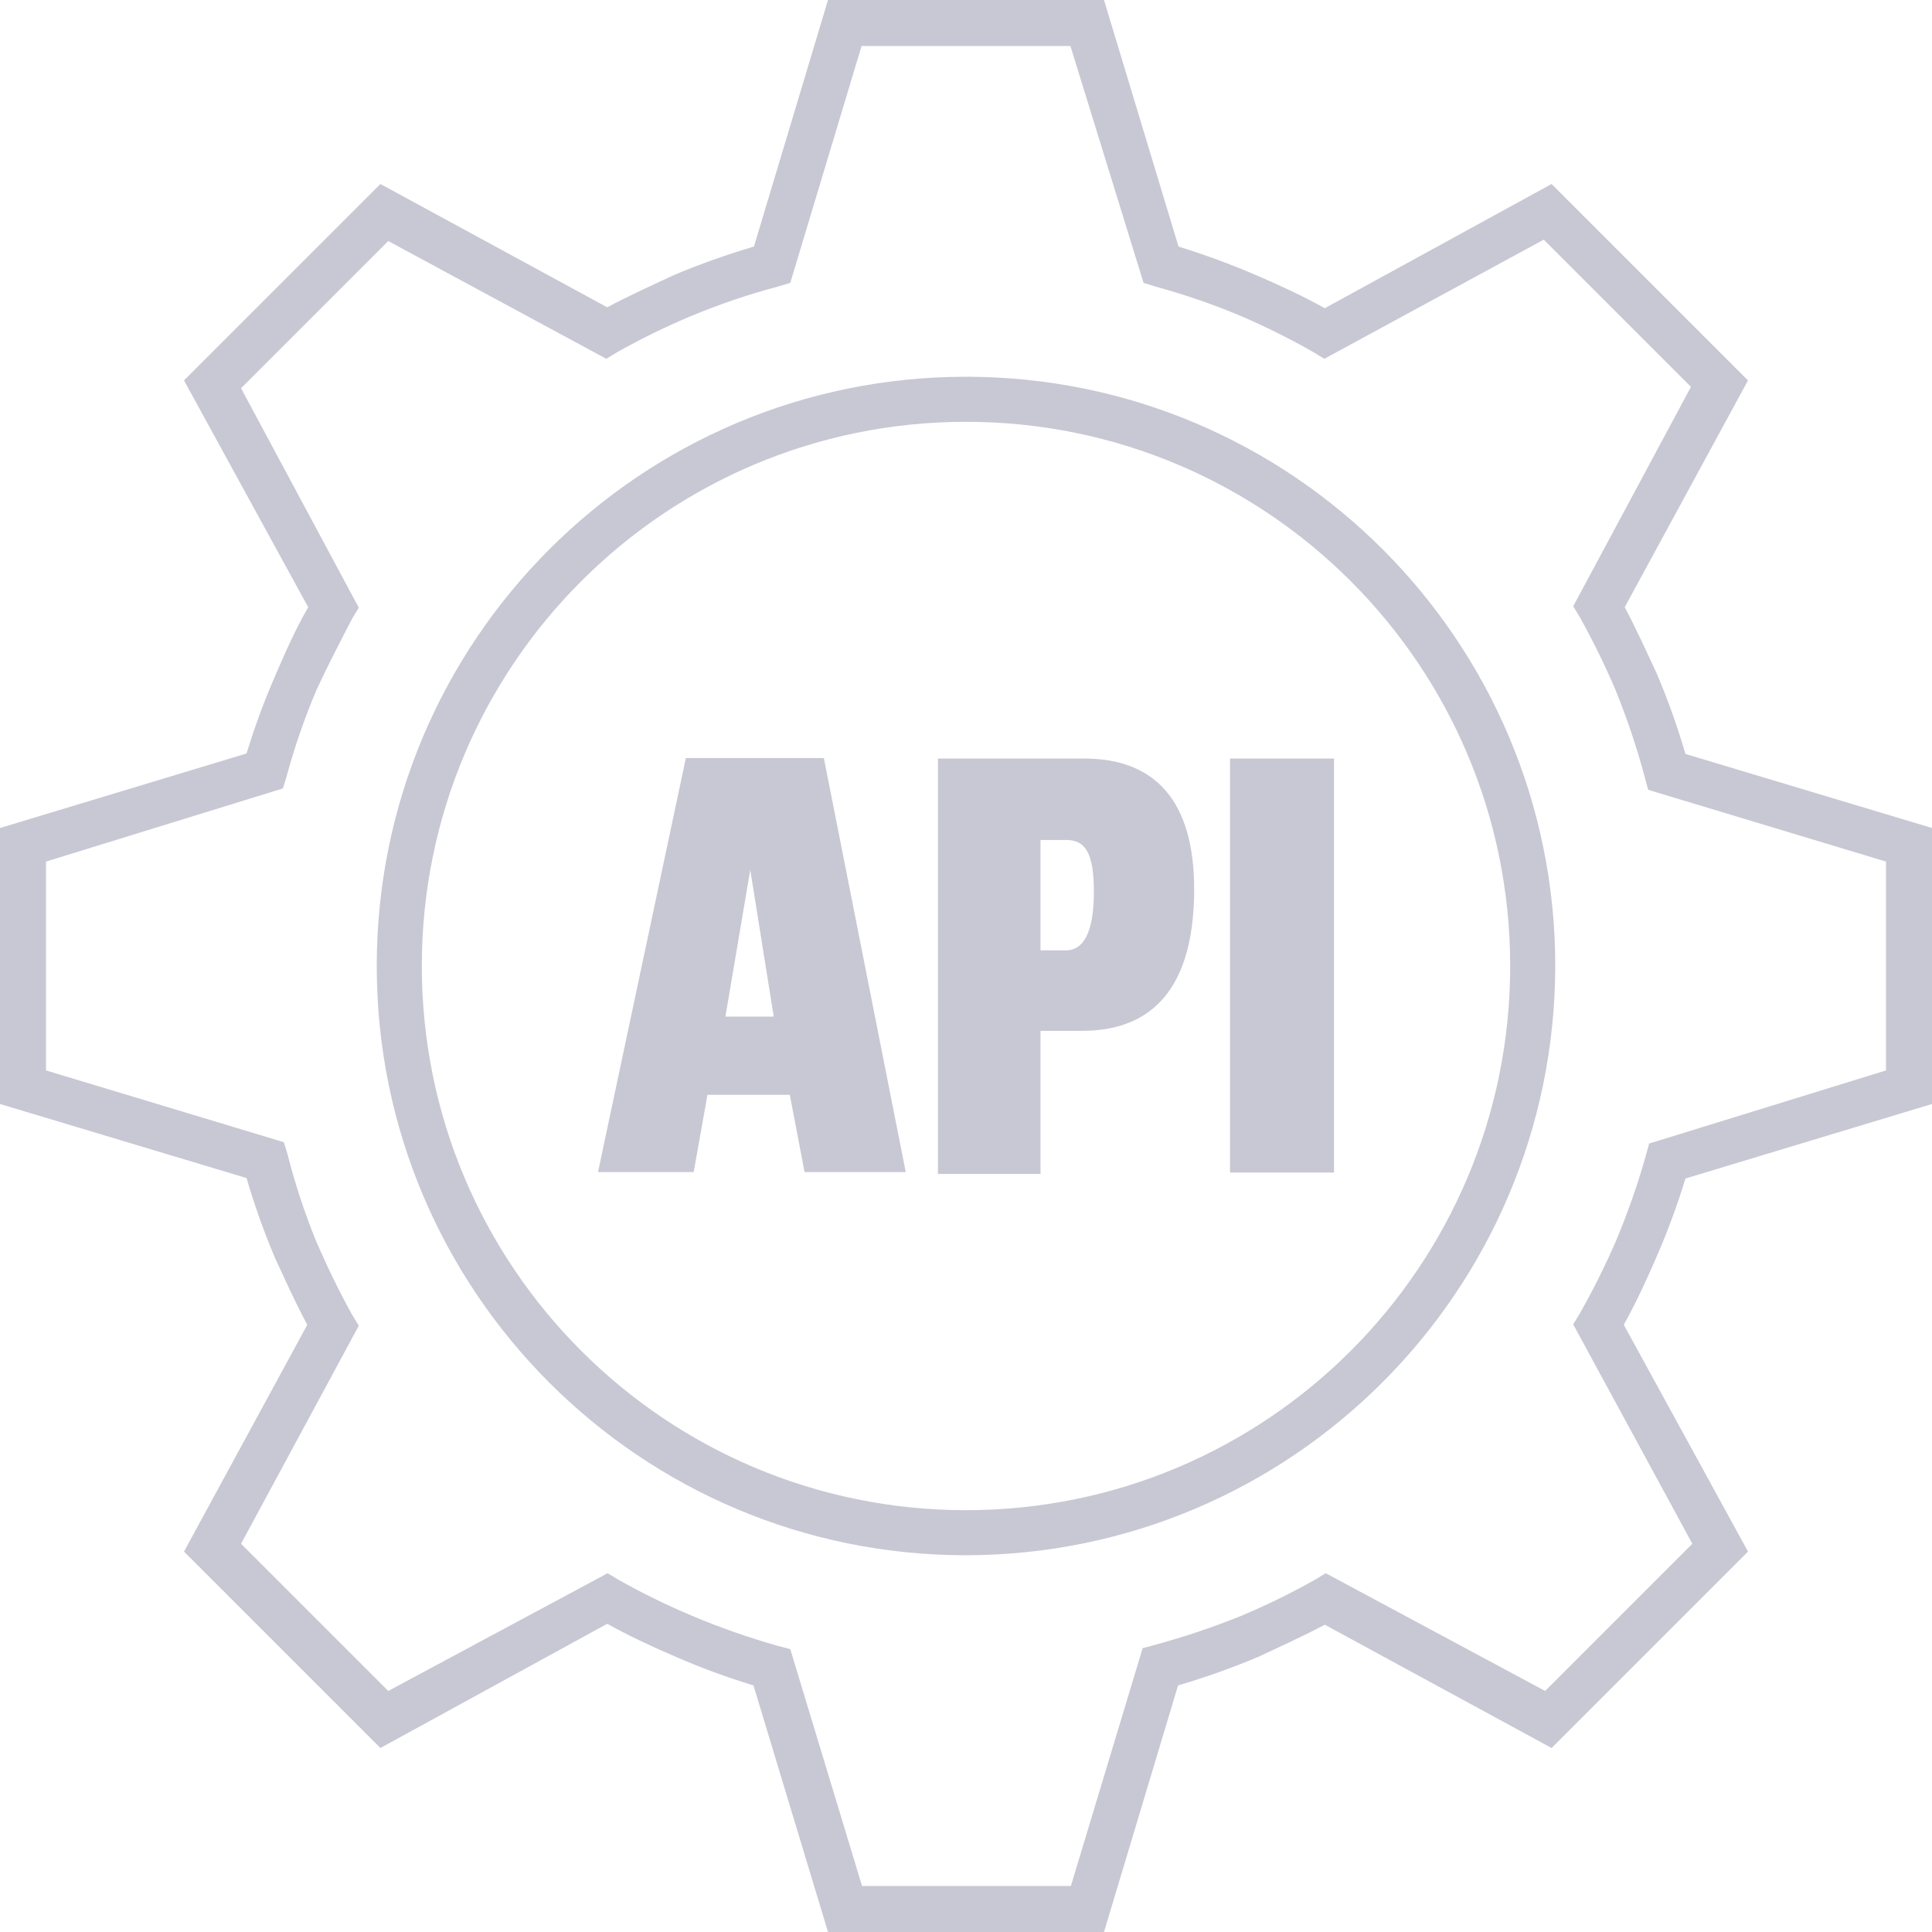
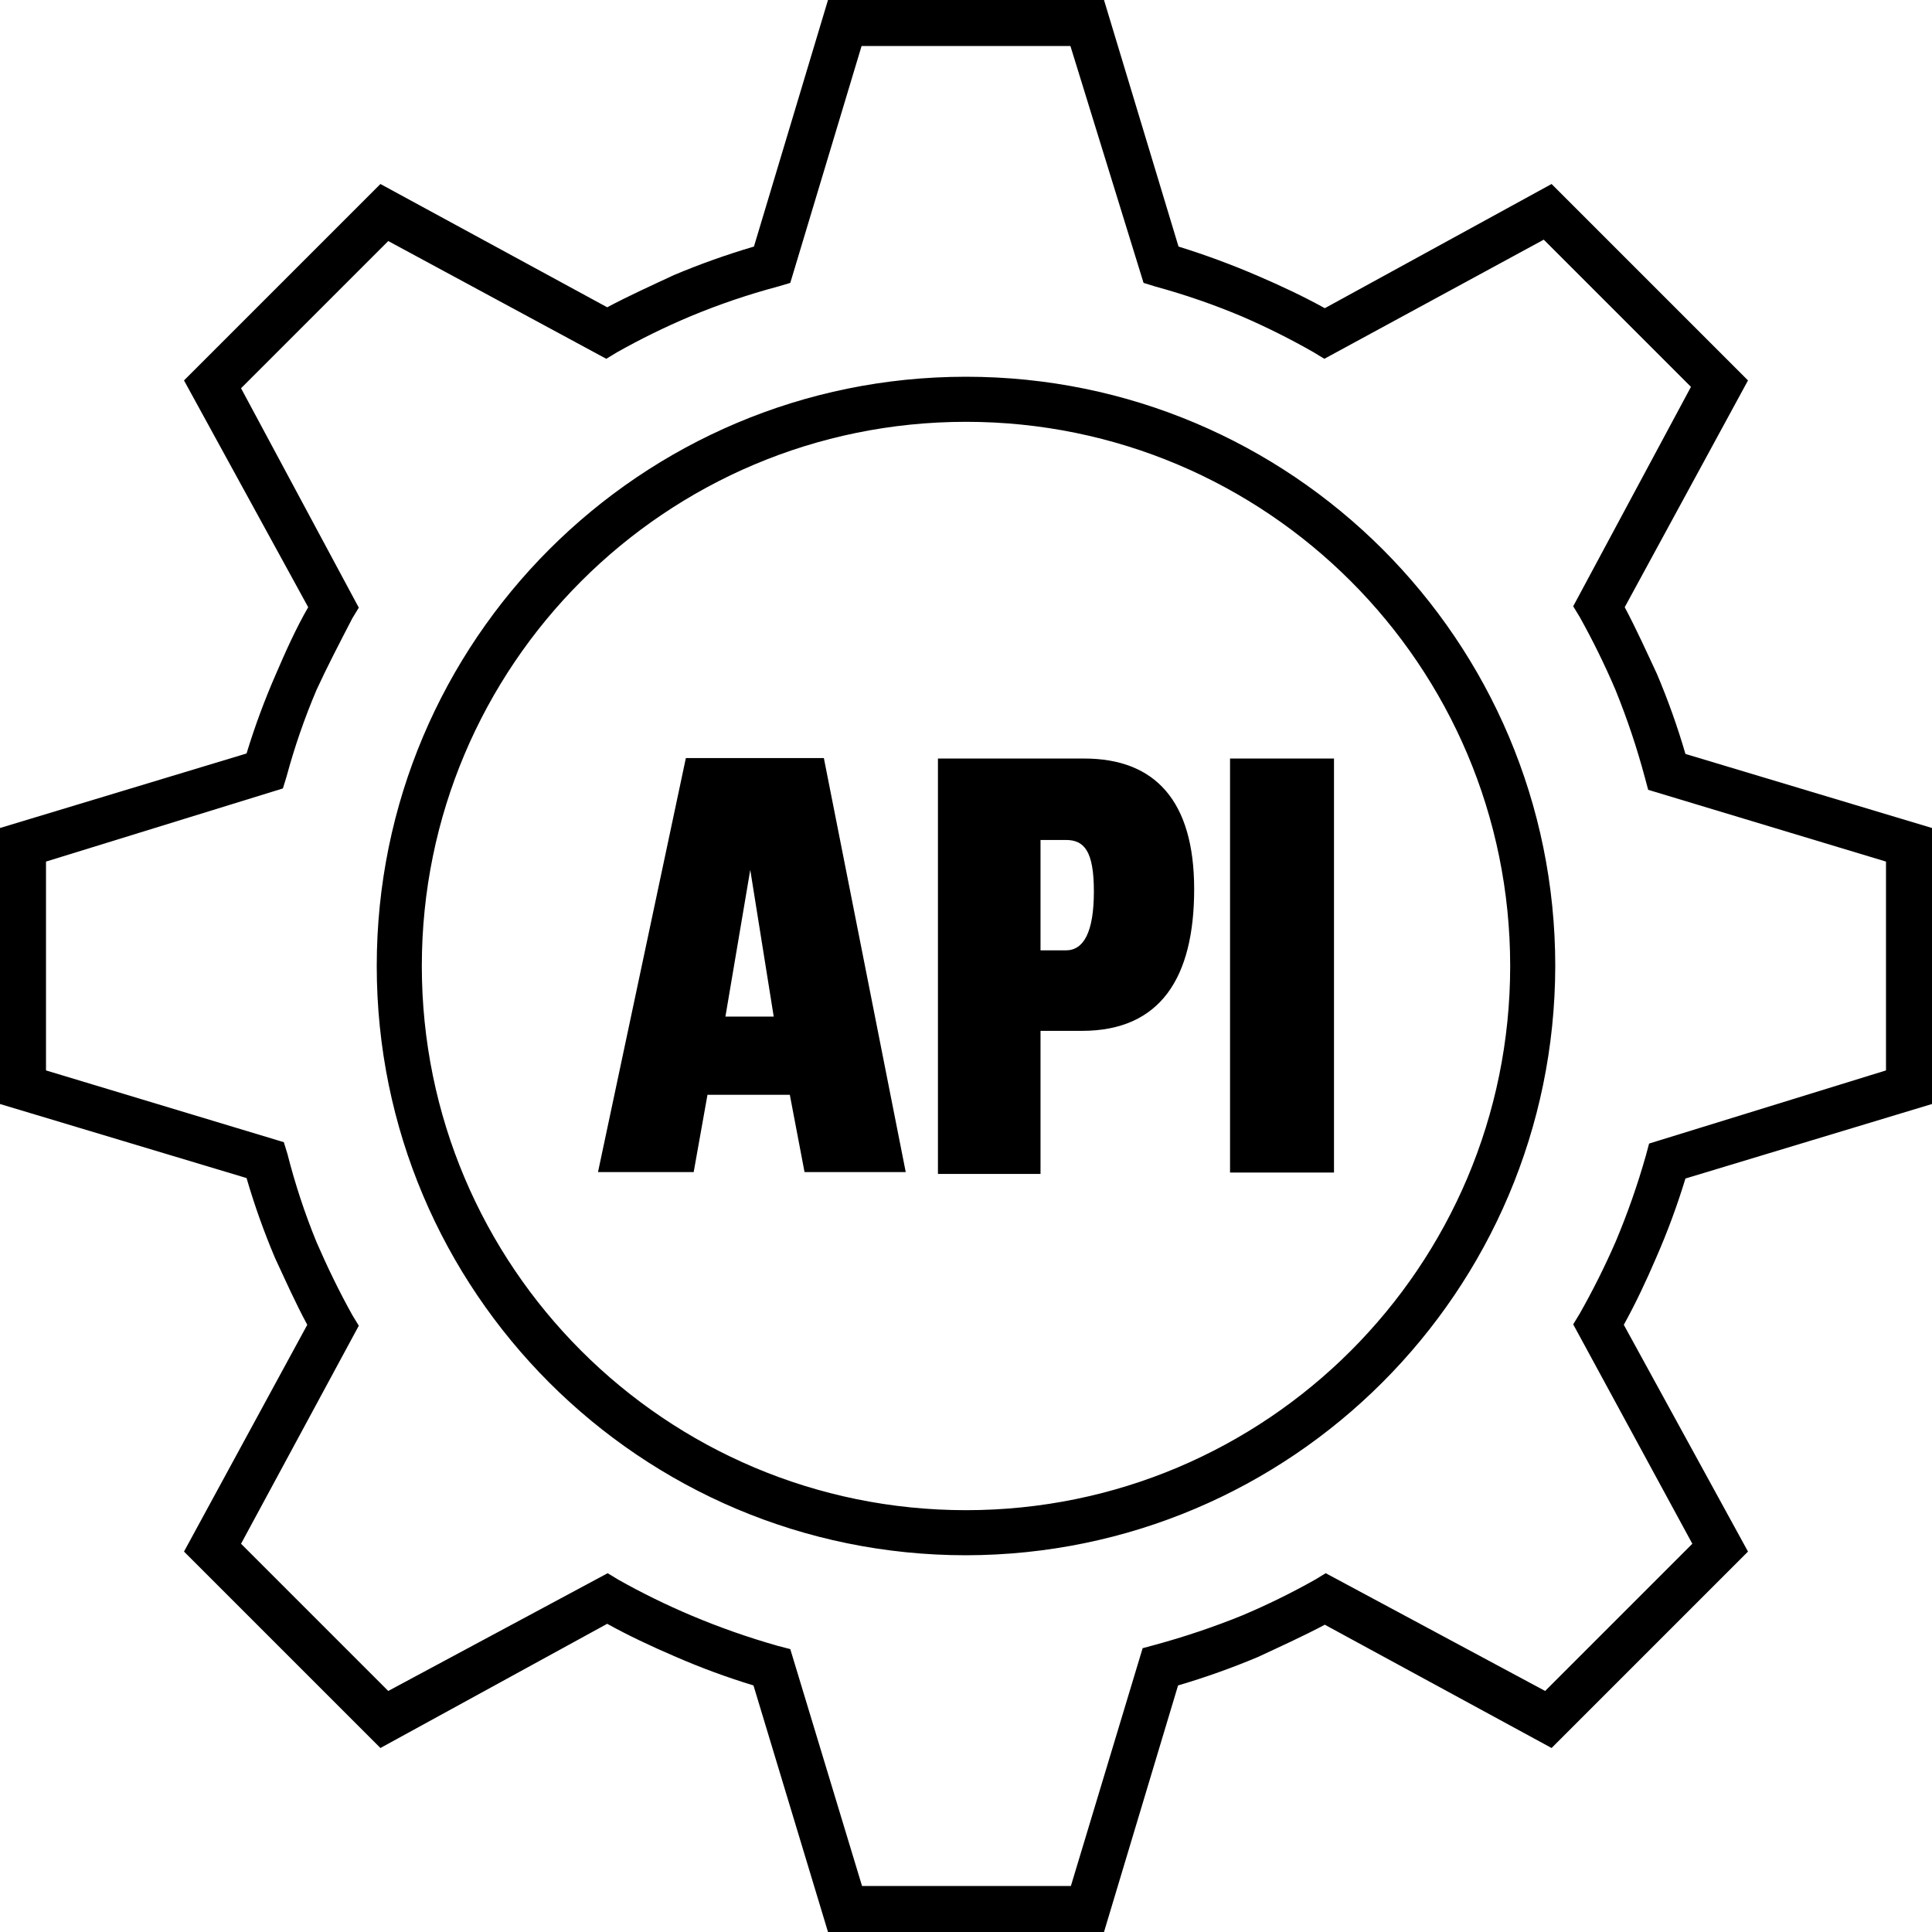
- <svg xmlns="http://www.w3.org/2000/svg" id="Layer_1" data-name="Layer 1" viewBox="0 0 42 42">
-   <defs>
-     <style>.cls-1{fill:#c8c8d4;}</style>
-   </defs>
-   <path class="cls-1" d="M24,42H18l-1.62-5.36A15.67,15.67,0,0,1,14.65,36c-.49-.21-1-.45-1.45-.7L8.27,38,4,33.73,6.68,28.8c-.26-.48-.49-1-.7-1.45a15.67,15.67,0,0,1-.62-1.74L0,24V18l5.36-1.62A15.67,15.67,0,0,1,6,14.65c.21-.49.44-1,.7-1.45L4,8.27,8.27,4,13.2,6.68c.47-.25,1-.49,1.45-.7a16.43,16.43,0,0,1,1.74-.62L18,0h6l1.62,5.36A17.26,17.26,0,0,1,27.35,6c.49.21,1,.45,1.45.7L33.73,4,38,8.27,35.32,13.2c.25.47.49,1,.7,1.45a15.67,15.67,0,0,1,.62,1.74L42,18v6l-5.36,1.62A15.67,15.67,0,0,1,36,27.35c-.21.49-.45,1-.7,1.45L38,33.73,33.73,38,28.8,35.32c-.47.25-1,.49-1.45.7a16.43,16.43,0,0,1-1.74.62Zm-5.26-1h4.54l1.56-5.17.26-.07A16.81,16.81,0,0,0,27,35.12a15.6,15.6,0,0,0,1.59-.78l.23-.14,4.77,2.56,3.2-3.2L34.2,28.79l.14-.23A16.69,16.69,0,0,0,35.12,27a16.13,16.13,0,0,0,.66-1.88l.07-.26L41,23.27V18.73l-5.17-1.56-.07-.26A16.13,16.13,0,0,0,35.12,15a16.69,16.69,0,0,0-.78-1.59l-.14-.23,2.56-4.77-3.2-3.2L28.79,7.8l-.23-.14A15.6,15.6,0,0,0,27,6.88a15,15,0,0,0-1.88-.65l-.26-.08L23.27,1H18.73L17.18,6.15l-.27.08A15,15,0,0,0,15,6.88a15.6,15.6,0,0,0-1.59.78l-.23.14L8.44,5.24l-3.2,3.2L7.8,13.21l-.14.23C7.37,14,7.11,14.5,6.88,15a14.42,14.42,0,0,0-.65,1.88l-.08.26L1,18.73v4.54l5.17,1.56.08.26A14.42,14.42,0,0,0,6.88,27c.23.53.49,1.07.78,1.59l.14.23L5.24,33.56l3.2,3.2,4.77-2.56.23.14a15.6,15.6,0,0,0,1.59.78,16.13,16.13,0,0,0,1.88.66l.27.07ZM21,33.81A12.81,12.81,0,1,1,33.81,21,12.83,12.83,0,0,1,21,33.81ZM21,9.17A11.83,11.83,0,1,0,32.83,21,11.83,11.83,0,0,0,21,9.17Z" />
-   <path class="cls-1" d="M14.91,16.48h3l1.78,9H17.49l-.32-1.68H15.38l-.3,1.68H13Zm1.91,5.62-.51-3.19h0l-.54,3.19Z" />
-   <path class="cls-1" d="M20.39,16.49h3.18c1.54,0,2.39.92,2.39,2.84s-.73,3.08-2.44,3.08h-.9v3.11H20.39Zm2.78,4.17c.39,0,.61-.4.61-1.28s-.21-1.12-.61-1.12h-.55v2.4Z" />
-   <path class="cls-1" d="M26.74,16.49H29v9H26.74Z" />
+ <svg xmlns="http://www.w3.org/2000/svg" viewBox="0 0 42 42">
+   <path d="M24 42h-6l-1.62-5.36a15.67 15.67 0 01-1.73-.64c-.49-.21-1-.45-1.45-.7L8.27 38 4 33.73l2.68-4.93c-.26-.48-.49-1-.7-1.45a15.67 15.67 0 01-.62-1.74L0 24v-6l5.36-1.62A15.67 15.67 0 016 14.65c.21-.49.44-1 .7-1.45L4 8.27 8.27 4l4.93 2.68c.47-.25 1-.49 1.45-.7a16.43 16.43 0 011.74-.62L18 0h6l1.62 5.36a17.26 17.26 0 011.73.64c.49.21 1 .45 1.45.7L33.73 4 38 8.27l-2.68 4.93c.25.47.49 1 .7 1.45a15.67 15.67 0 01.62 1.74L42 18v6l-5.36 1.62a15.67 15.67 0 01-.64 1.73c-.21.49-.45 1-.7 1.45l2.7 4.93L33.73 38l-4.93-2.68c-.47.25-1 .49-1.45.7a16.43 16.43 0 01-1.74.62zm-5.26-1h4.54l1.56-5.17.26-.07a16.81 16.81 0 001.9-.64 15.6 15.6 0 001.59-.78l.23-.14 4.77 2.56 3.2-3.2-2.59-4.77.14-.23a16.69 16.69 0 00.78-1.56 16.13 16.13 0 00.66-1.88l.07-.26L41 23.27v-4.54l-5.17-1.56-.07-.26a16.13 16.13 0 00-.64-1.91 16.69 16.69 0 00-.78-1.59l-.14-.23 2.56-4.77-3.2-3.2-4.77 2.59-.23-.14A15.6 15.6 0 0027 6.88a15 15 0 00-1.88-.65l-.26-.08L23.27 1h-4.54l-1.55 5.15-.27.08a15 15 0 00-1.91.65 15.6 15.6 0 00-1.59.78l-.23.14-4.74-2.56-3.2 3.2 2.56 4.77-.14.23c-.29.56-.55 1.06-.78 1.56a14.42 14.42 0 00-.65 1.88l-.08.26L1 18.73v4.54l5.17 1.56.08.26A14.42 14.42 0 006.88 27c.23.53.49 1.07.78 1.59l.14.23-2.56 4.74 3.2 3.2 4.77-2.56.23.14a15.6 15.6 0 001.59.78 16.13 16.13 0 001.88.66l.27.07zM21 33.81A12.81 12.81 0 1133.81 21 12.83 12.83 0 0121 33.81zm0-24.64A11.83 11.83 0 1032.83 21 11.83 11.83 0 0021 9.17z" />
+   <path d="M14.91 16.48h3l1.78 9h-2.2l-.32-1.68h-1.79l-.3 1.68H13zm1.91 5.62l-.51-3.19-.54 3.19zM20.39 16.49h3.18c1.54 0 2.39.92 2.39 2.84s-.73 3.08-2.44 3.08h-.9v3.11h-2.23zm2.78 4.17c.39 0 .61-.4.61-1.28s-.21-1.12-.61-1.12h-.55v2.4zM26.74 16.49H29v9h-2.26z" />
</svg>
